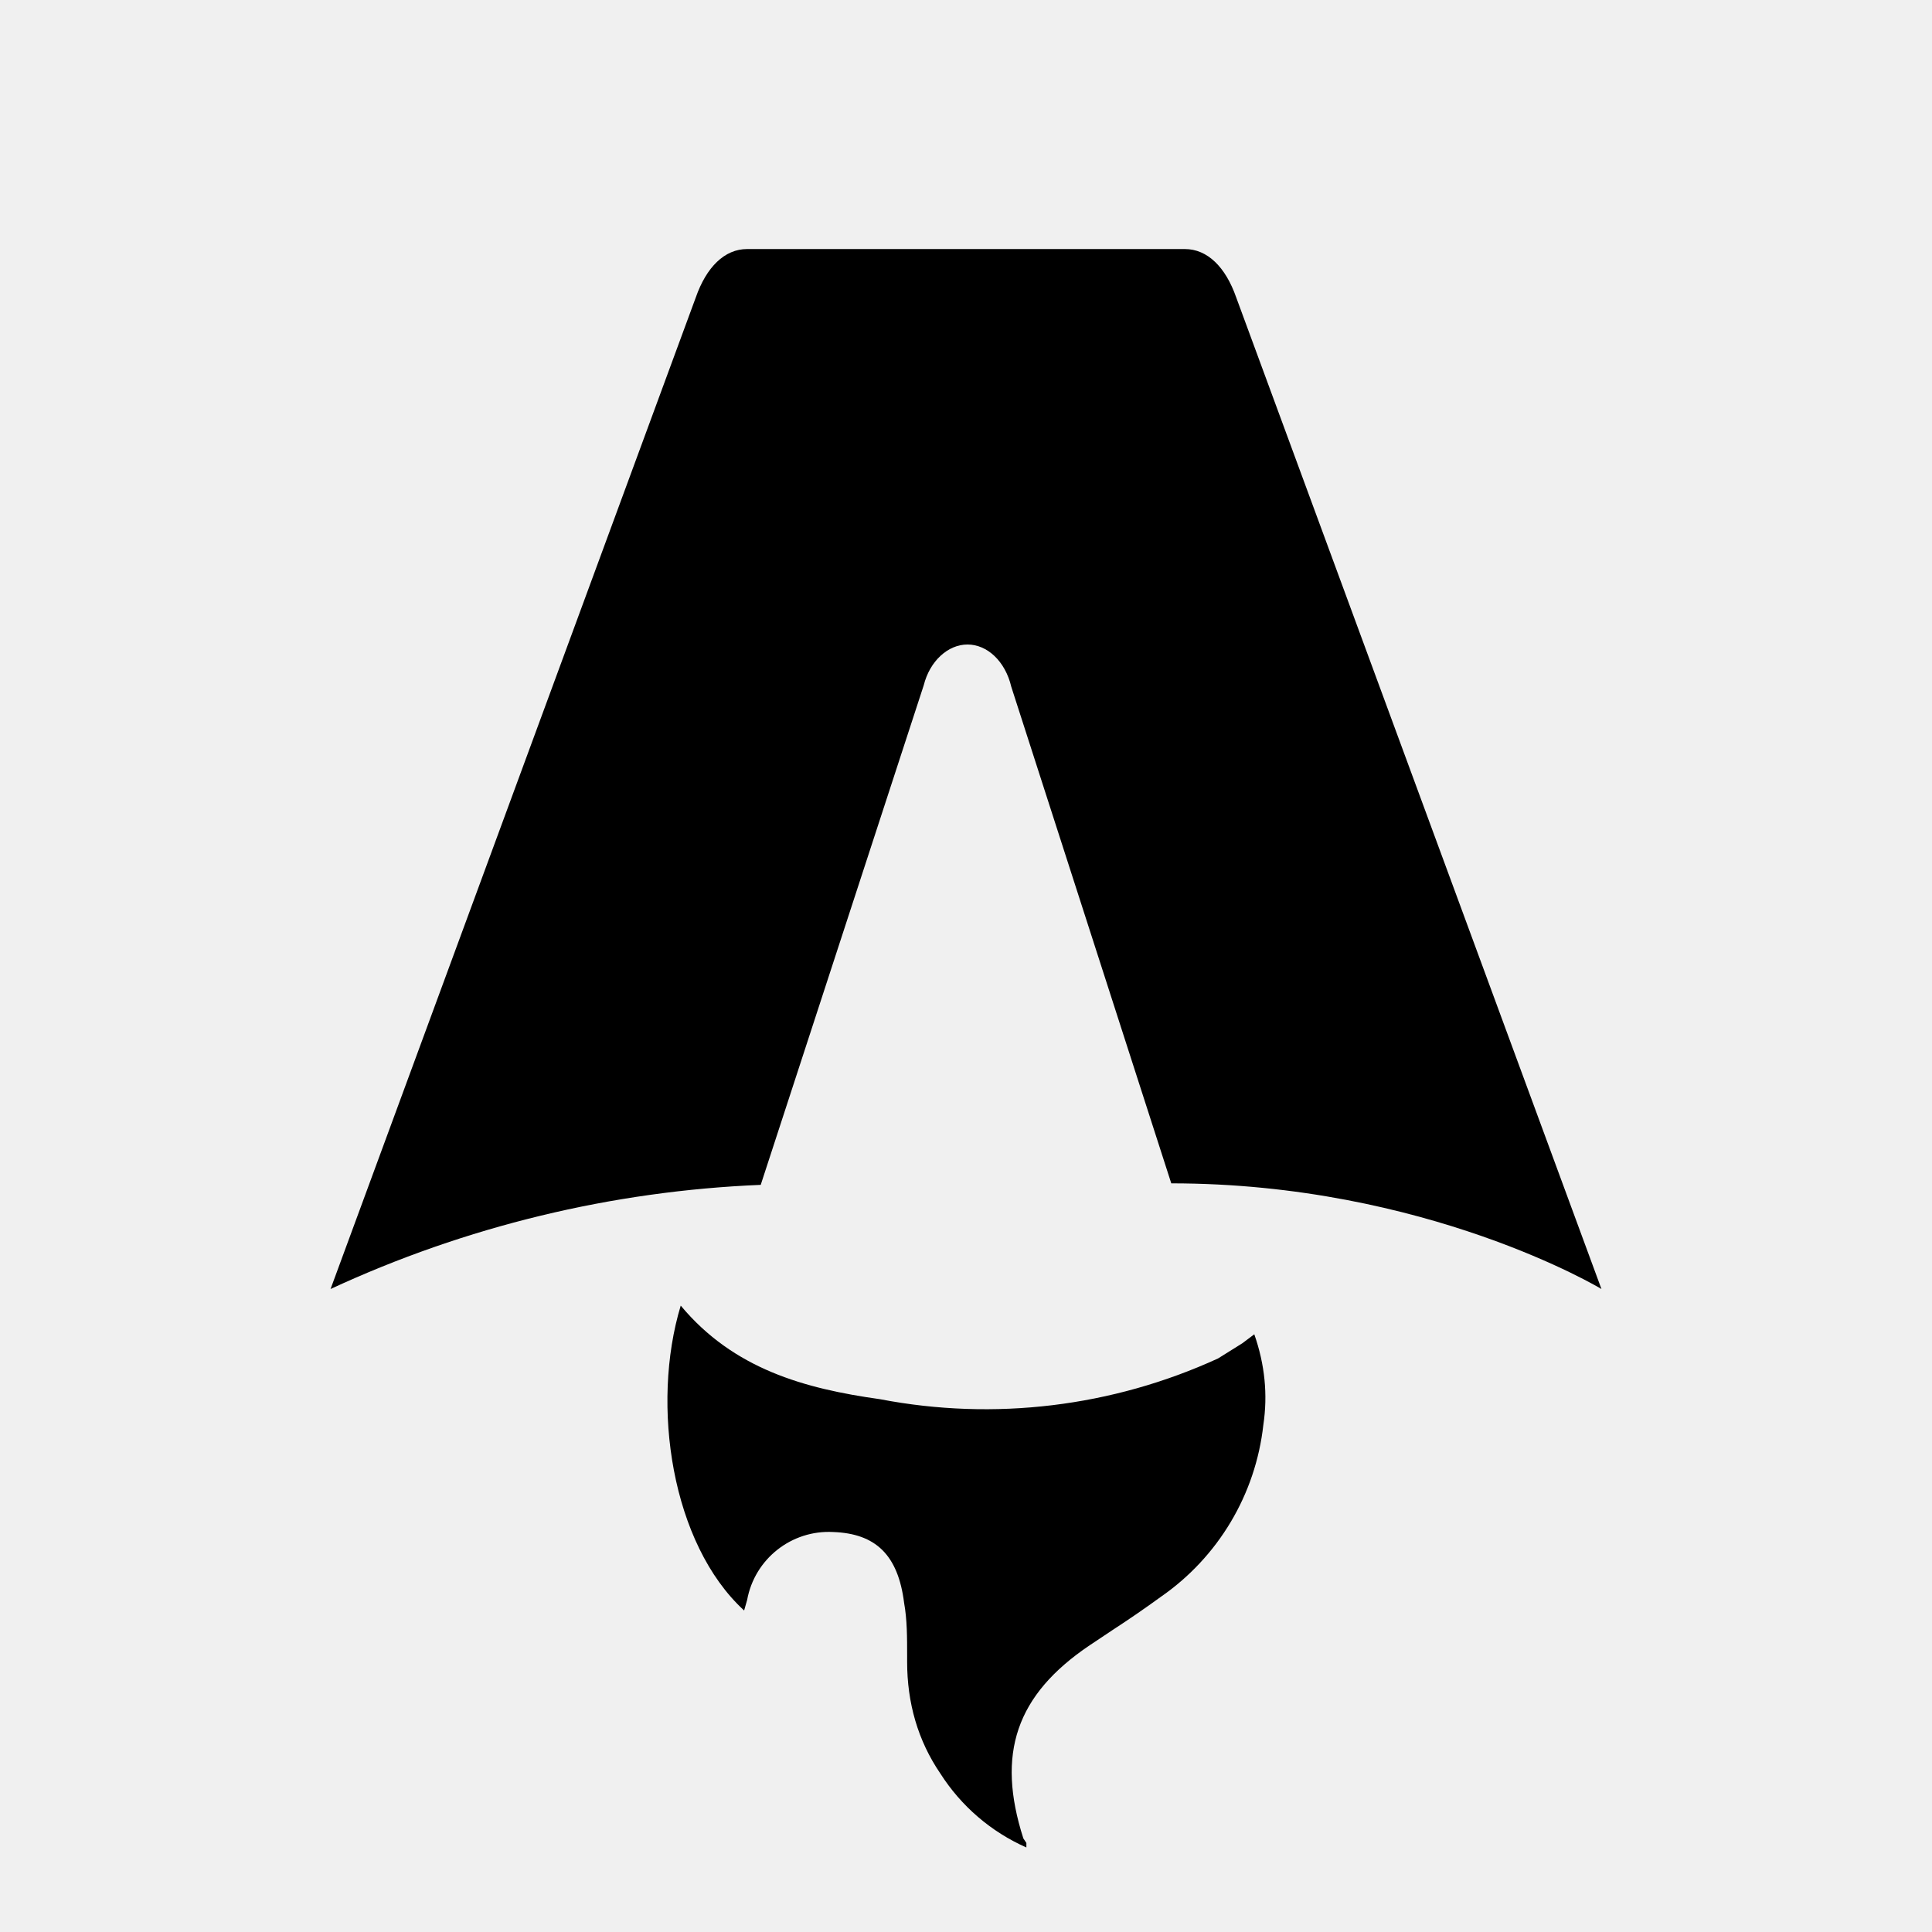
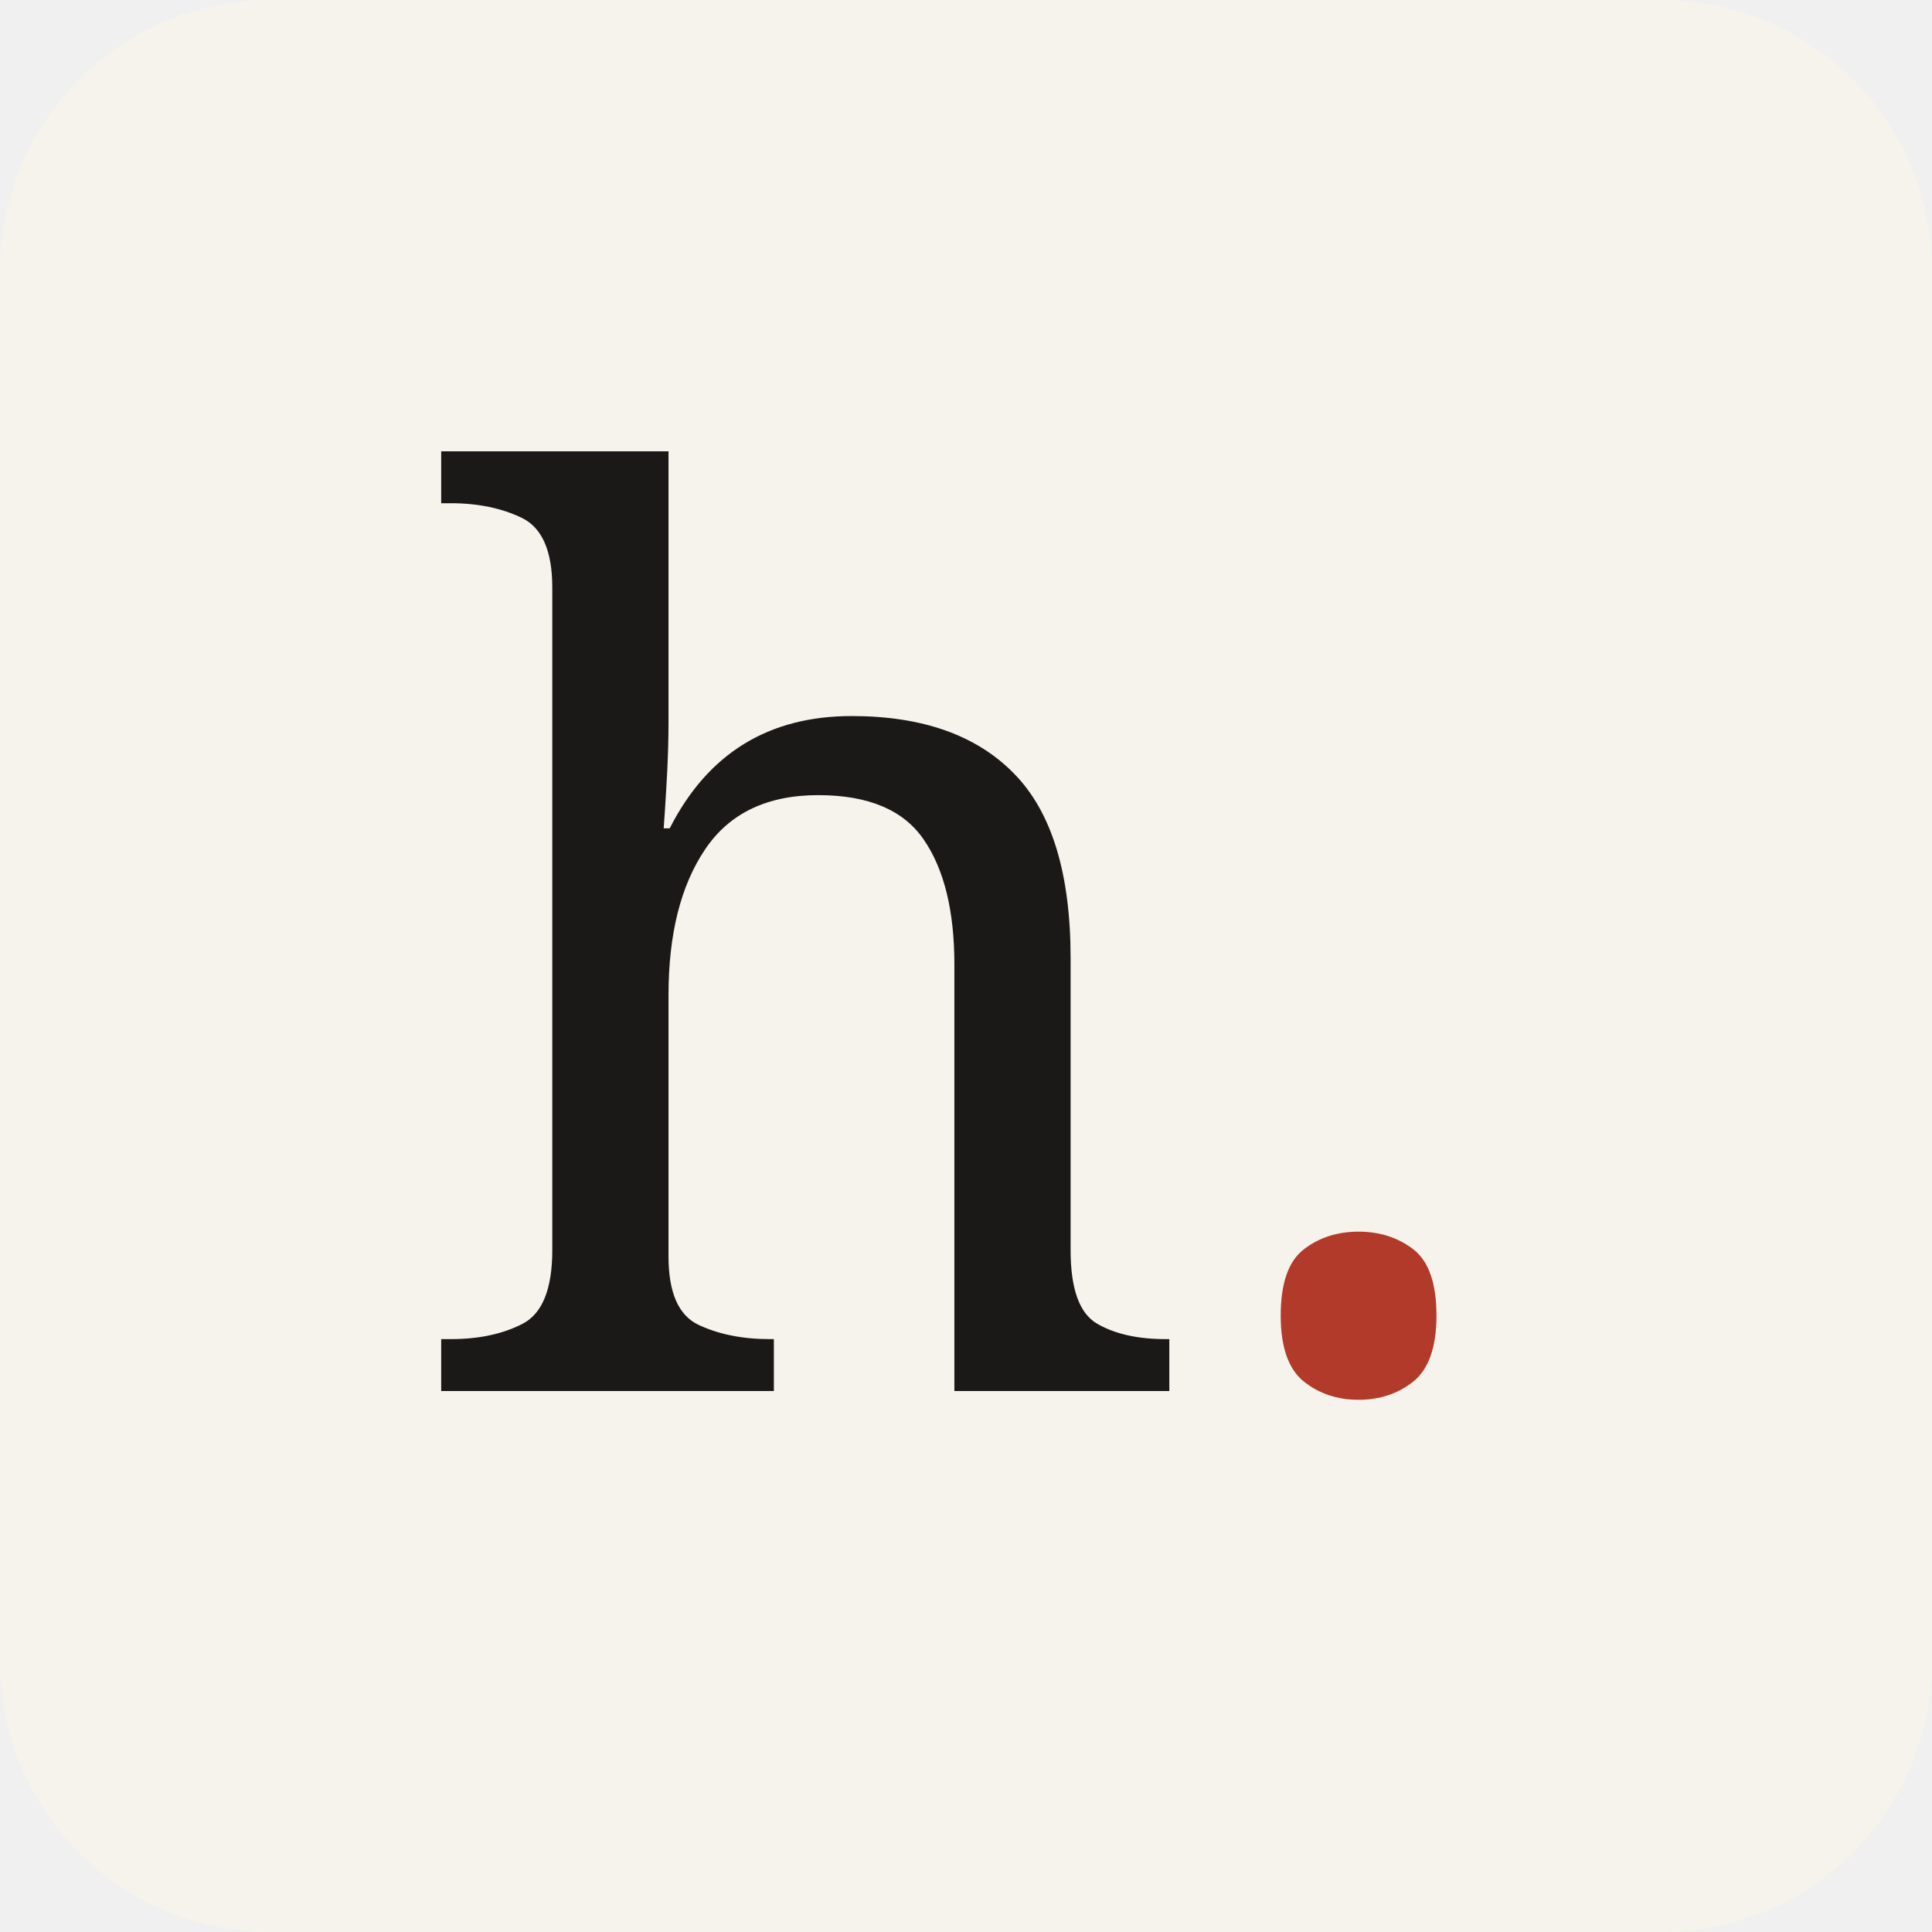
- <svg xmlns="http://www.w3.org/2000/svg" fill="none" viewBox="0 0 128 128">
-   <path d="M50.4 78.5a75.1 75.1 0 0 0-28.5 6.9l24.2-65.7c.7-2 1.9-3.2 3.4-3.2h29c1.5 0 2.7 1.2 3.4 3.2l24.2 65.7s-11.6-7-28.5-7L67 45.5c-.4-1.7-1.6-2.8-2.9-2.8-1.3 0-2.5 1.1-2.9 2.7L50.4 78.5Zm-1.1 28.2Zm-4.2-20.2c-2 6.6-.6 15.8 4.2 20.2a17.5 17.5 0 0 1 .2-.7 5.5 5.5 0 0 1 5.7-4.5c2.8.1 4.3 1.5 4.7 4.7.2 1.1.2 2.3.2 3.5v.4c0 2.7.7 5.2 2.2 7.4a13 13 0 0 0 5.7 4.9v-.3l-.2-.3c-1.8-5.6-.5-9.5 4.4-12.8l1.5-1a73 73 0 0 0 3.2-2.2 16 16 0 0 0 6.8-11.4c.3-2 .1-4-.6-6l-.8.6-1.6 1a37 37 0 0 1-22.4 2.7c-5-.7-9.7-2-13.2-6.2Z" />
-   <style>
-         path { fill: #000; }
-         @media (prefers-color-scheme: dark) {
-             path { fill: #FFF; }
-         }
-     </style>
+ <svg xmlns="http://www.w3.org/2000/svg" viewBox="0 0 100 100">
+   <rect width="100" height="100" rx="14" fill="#f6f3ec" />
+   <text x="50" y="72" text-anchor="middle" font-family="Georgia,serif" font-size="64" fill="#1b1917">h<tspan fill="#b23a2a">.</tspan>
+   </text>
</svg>
